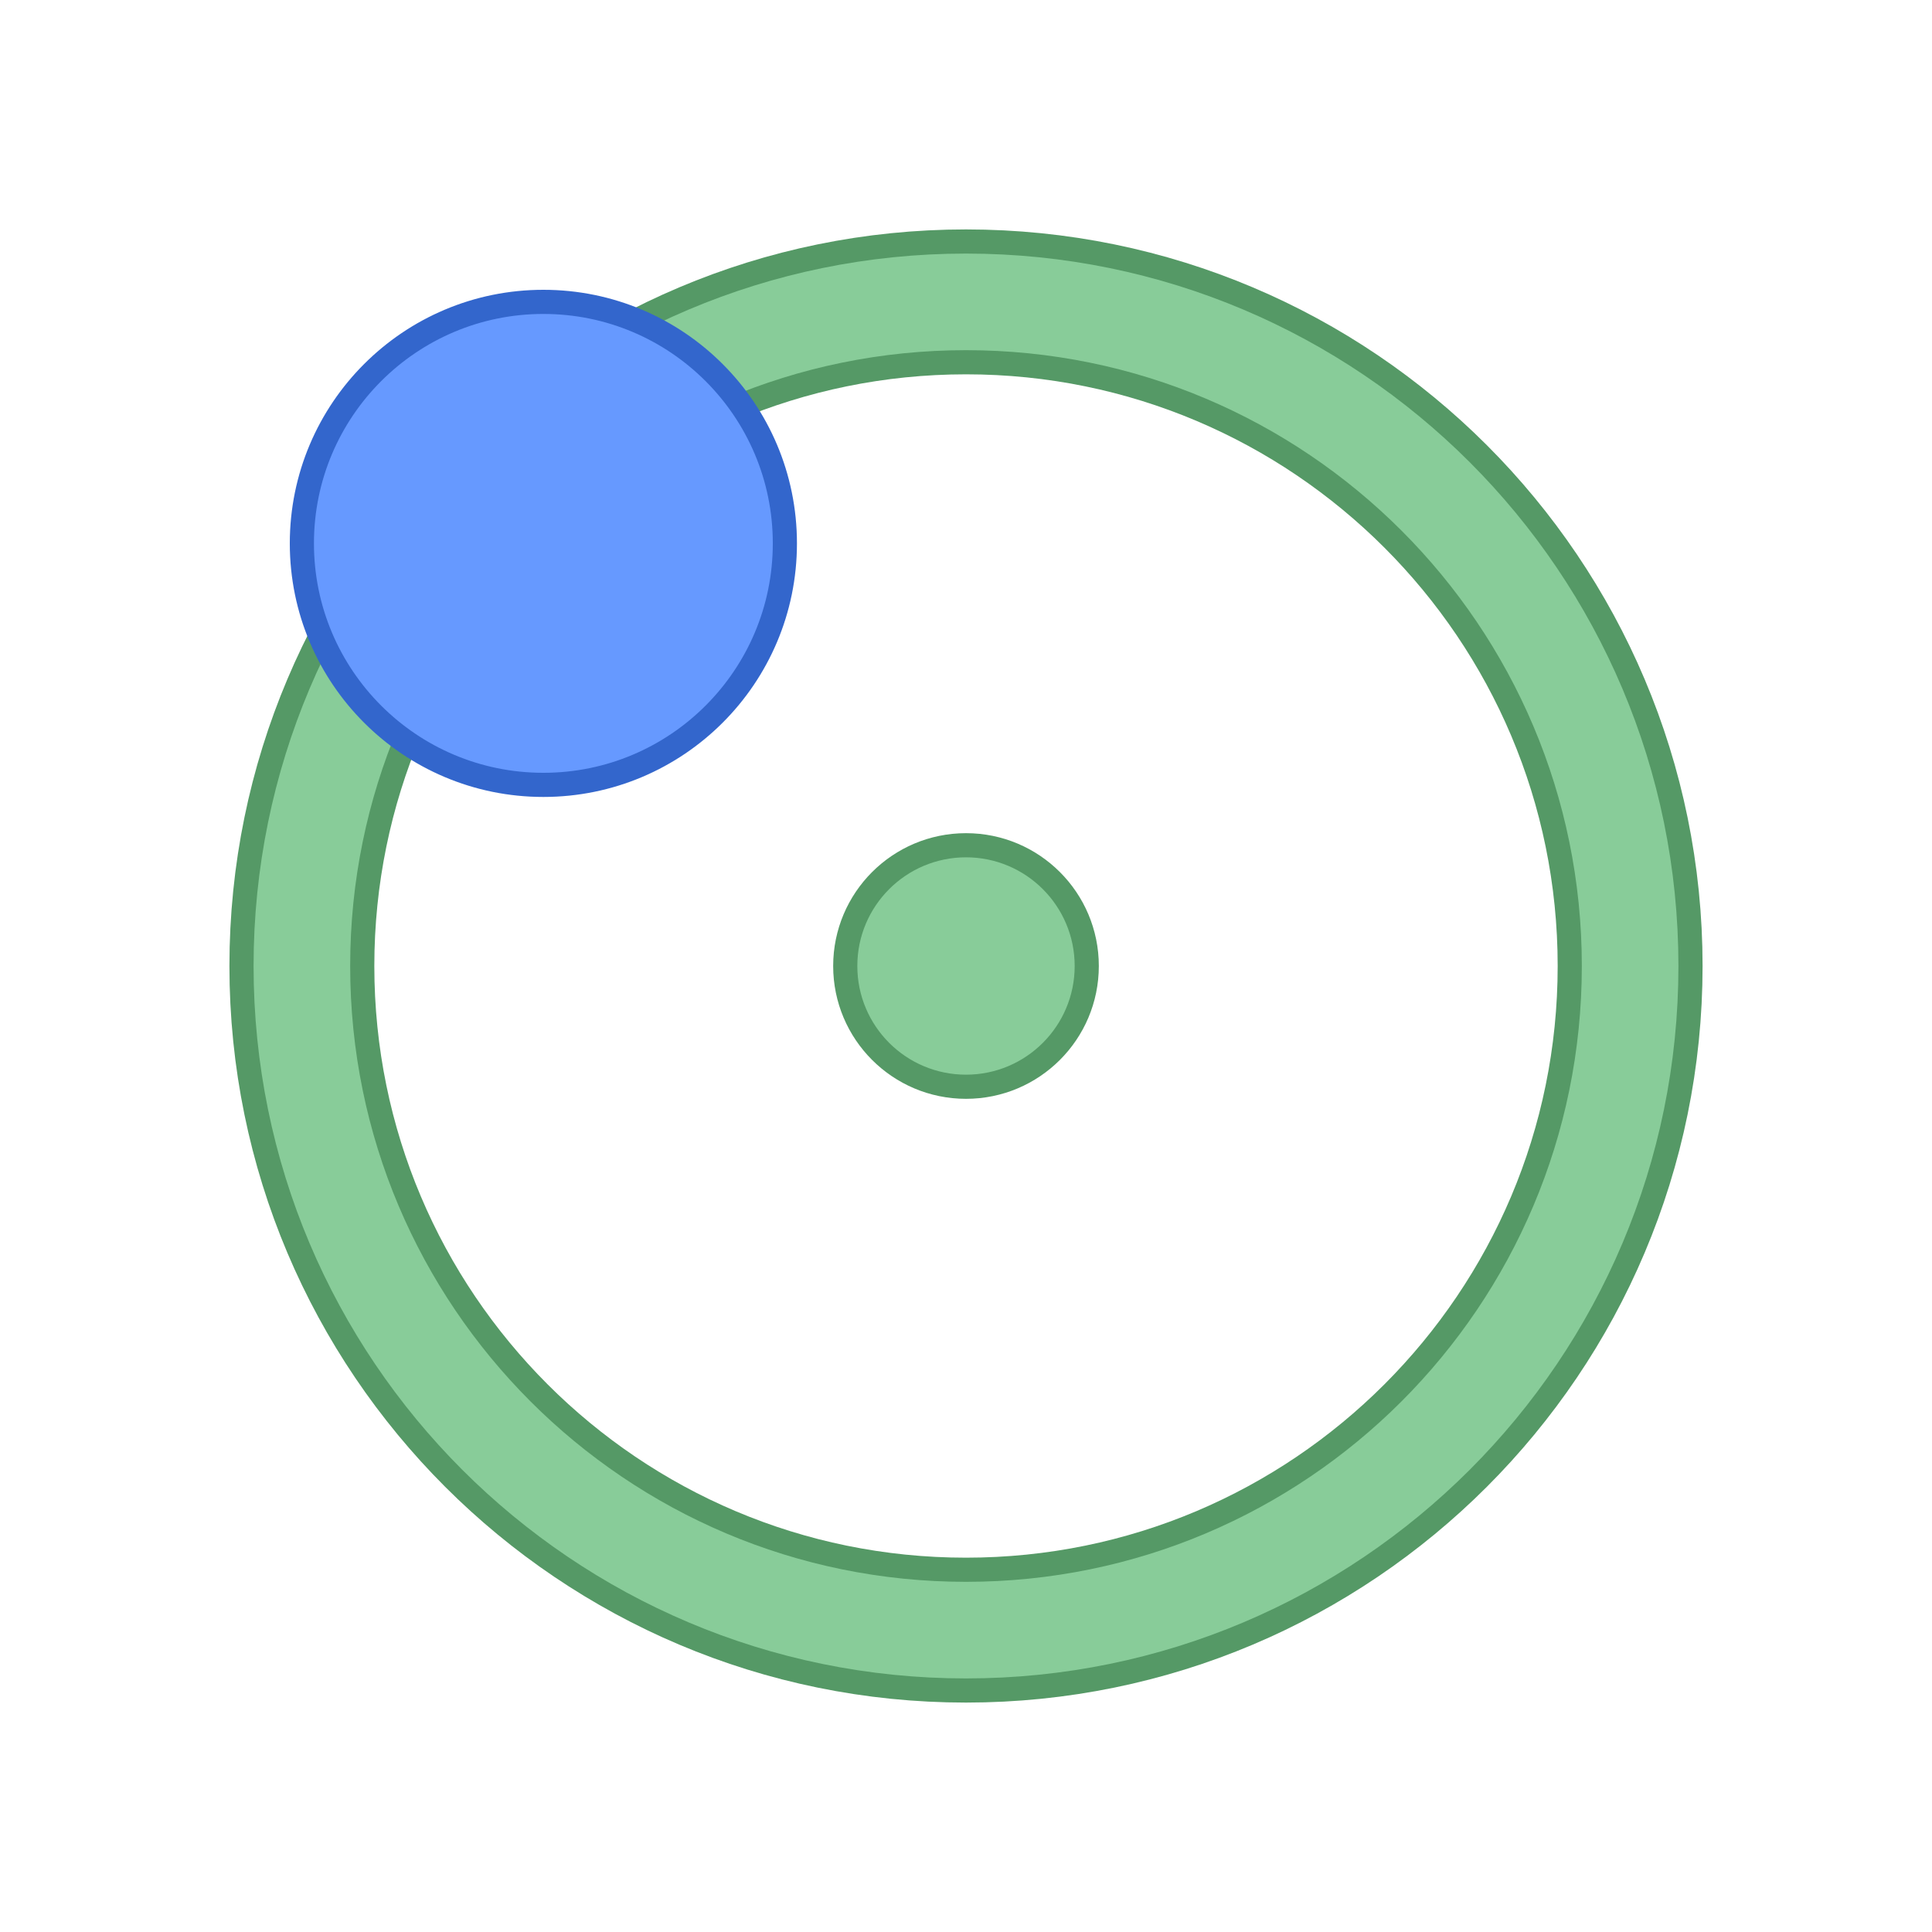
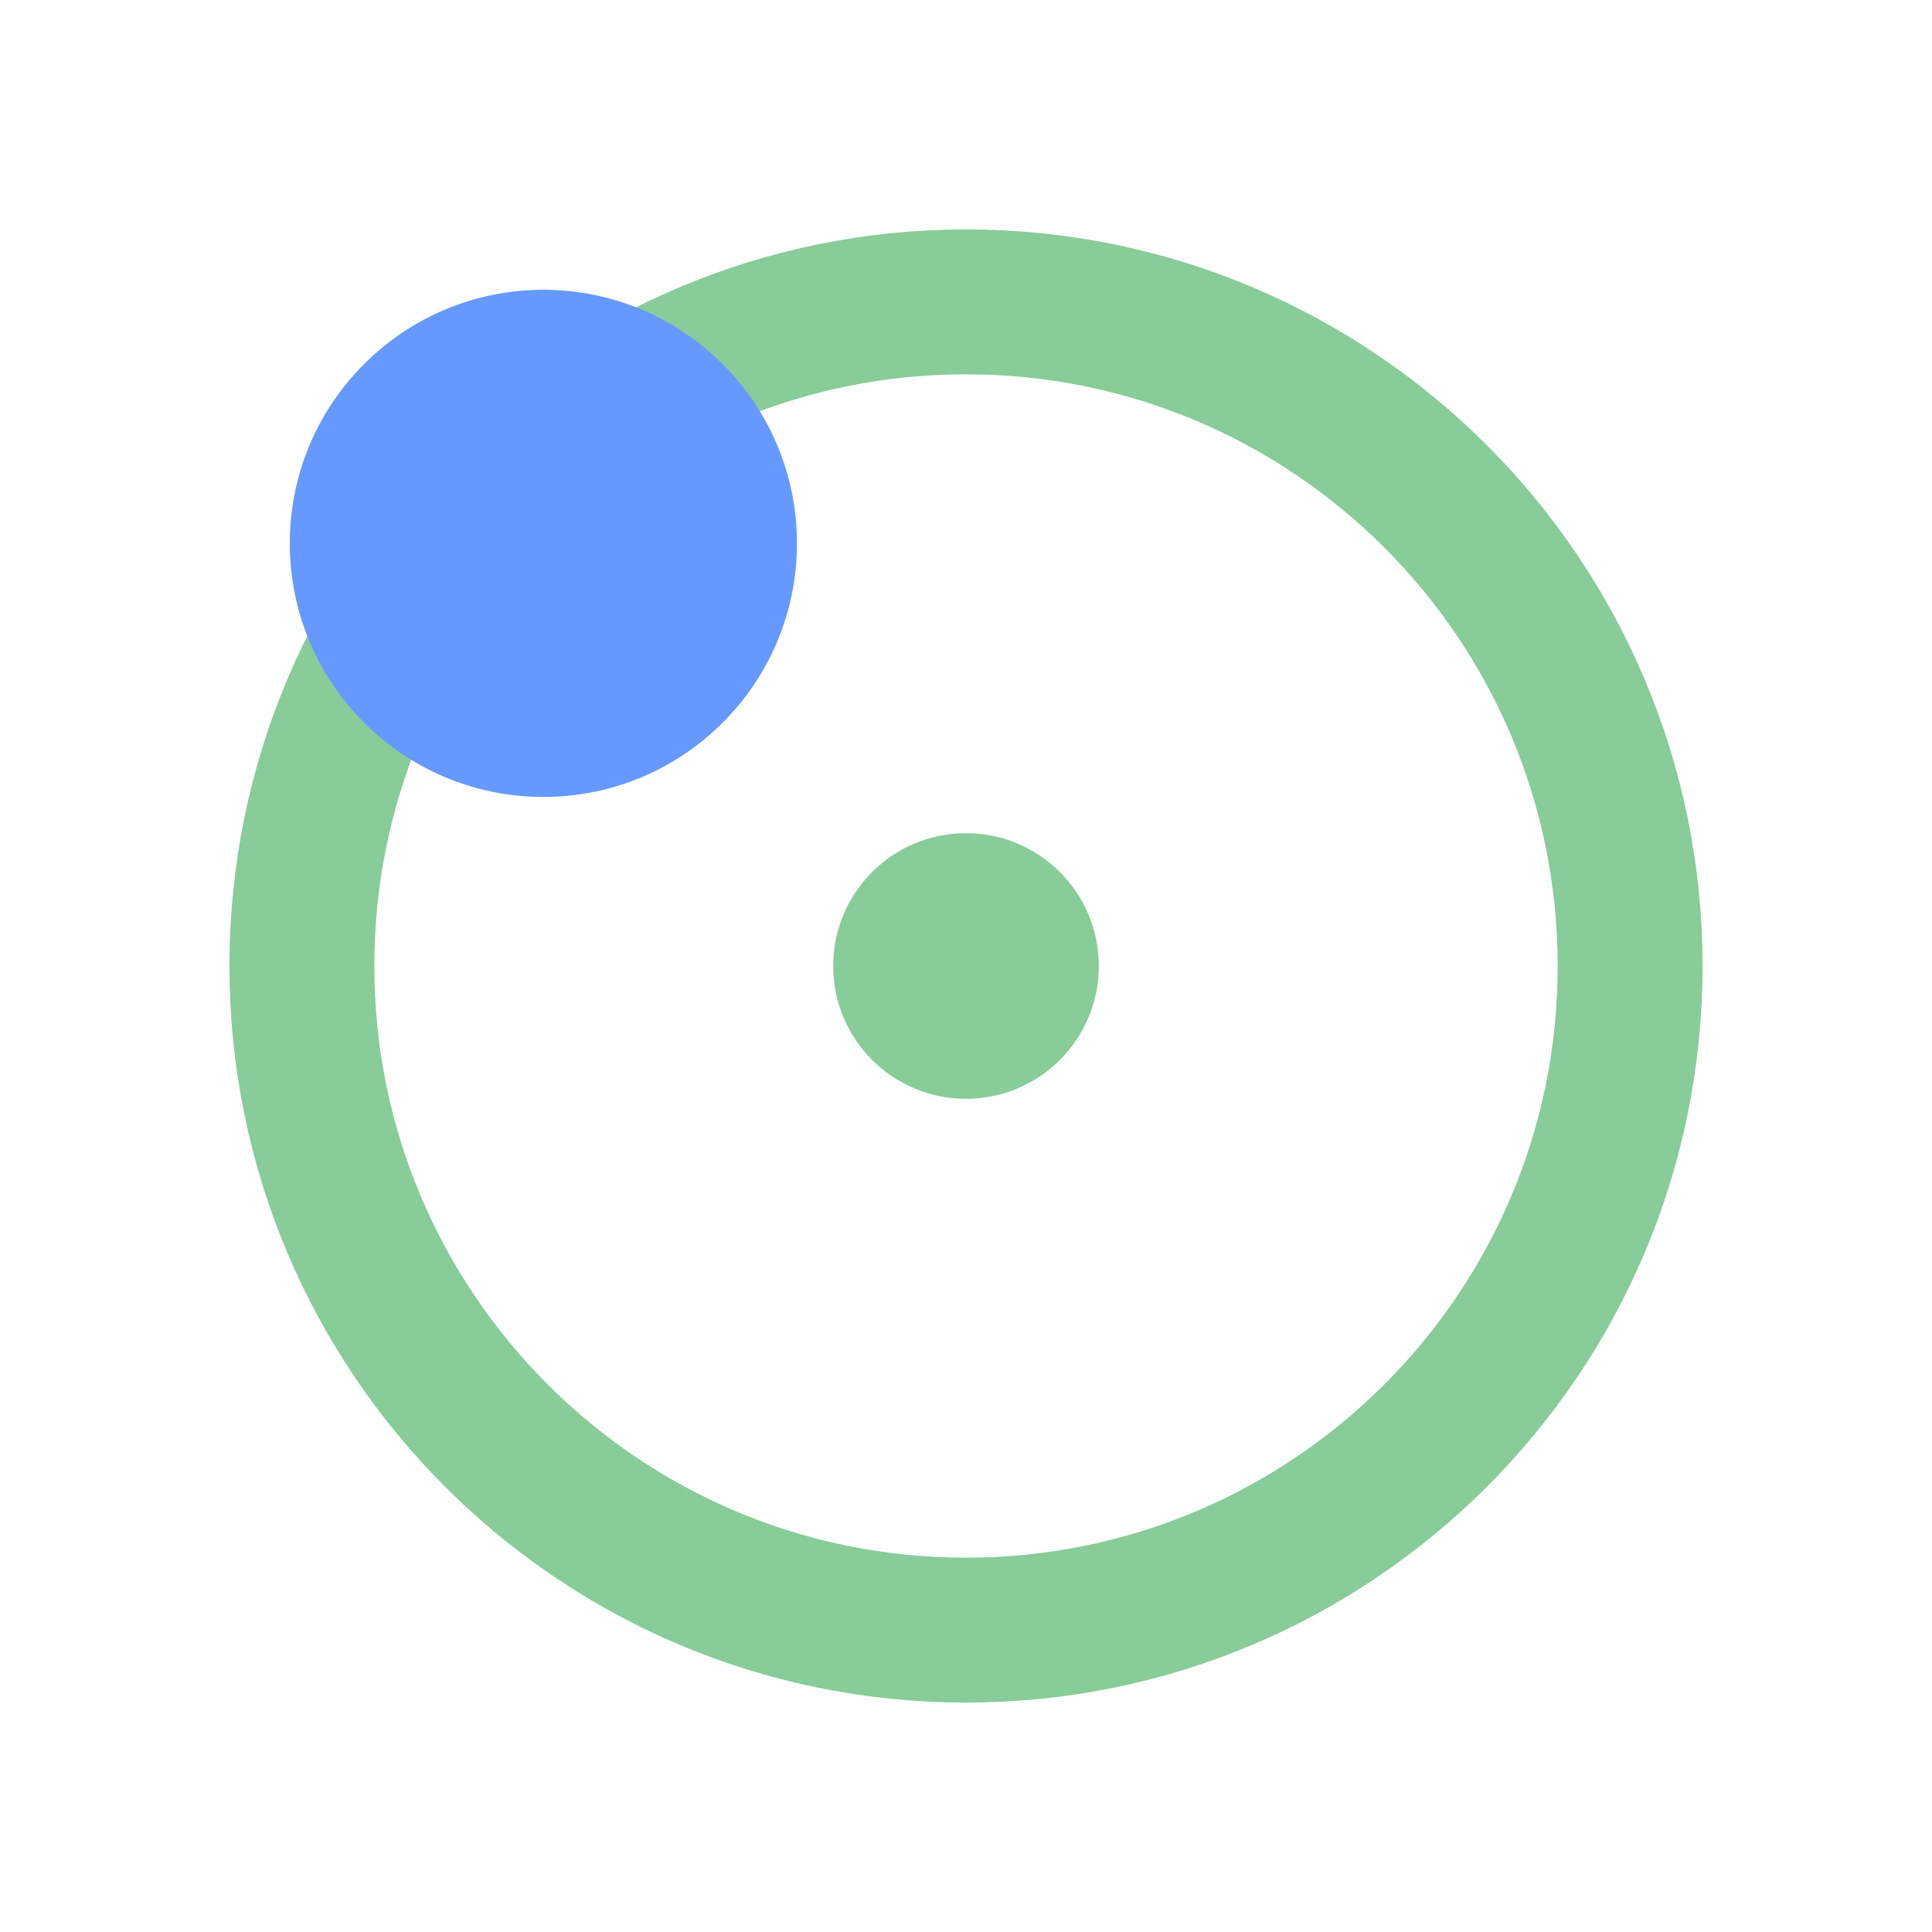
<svg xmlns="http://www.w3.org/2000/svg" xmlns:xlink="http://www.w3.org/1999/xlink" viewBox="0 0 320 320">
  <defs>
    <circle id="rink-ring-outer" cx="160" cy="160" r="110" fill="none" />
  </defs>
  <rect x="0" y="0" width="100%" height="100%" fill="#fff" />
  <g>
-     <use xlink:href="#rink-ring-outer" stroke="#596" stroke-width="24" />
+     <use xlink:href="#rink-ring-outer" stroke="#8c9" stroke-width="24" />
    <use xlink:href="#rink-ring-outer" stroke="#8c9" stroke-width="16" />
  </g>
  <g stroke-width="4">
-     <circle cx="160" cy="160" r="20" fill="#8c9" stroke="#596" />
-     <circle cx="90" cy="90" r="40" fill="#69f" stroke="#36c" />
+     <circle cx="160" cy="160" r="20" fill="#8c9" stroke="#8c9" />
+     <circle cx="90" cy="90" r="40" fill="#69f" stroke="#69f" />
  </g>
</svg>
